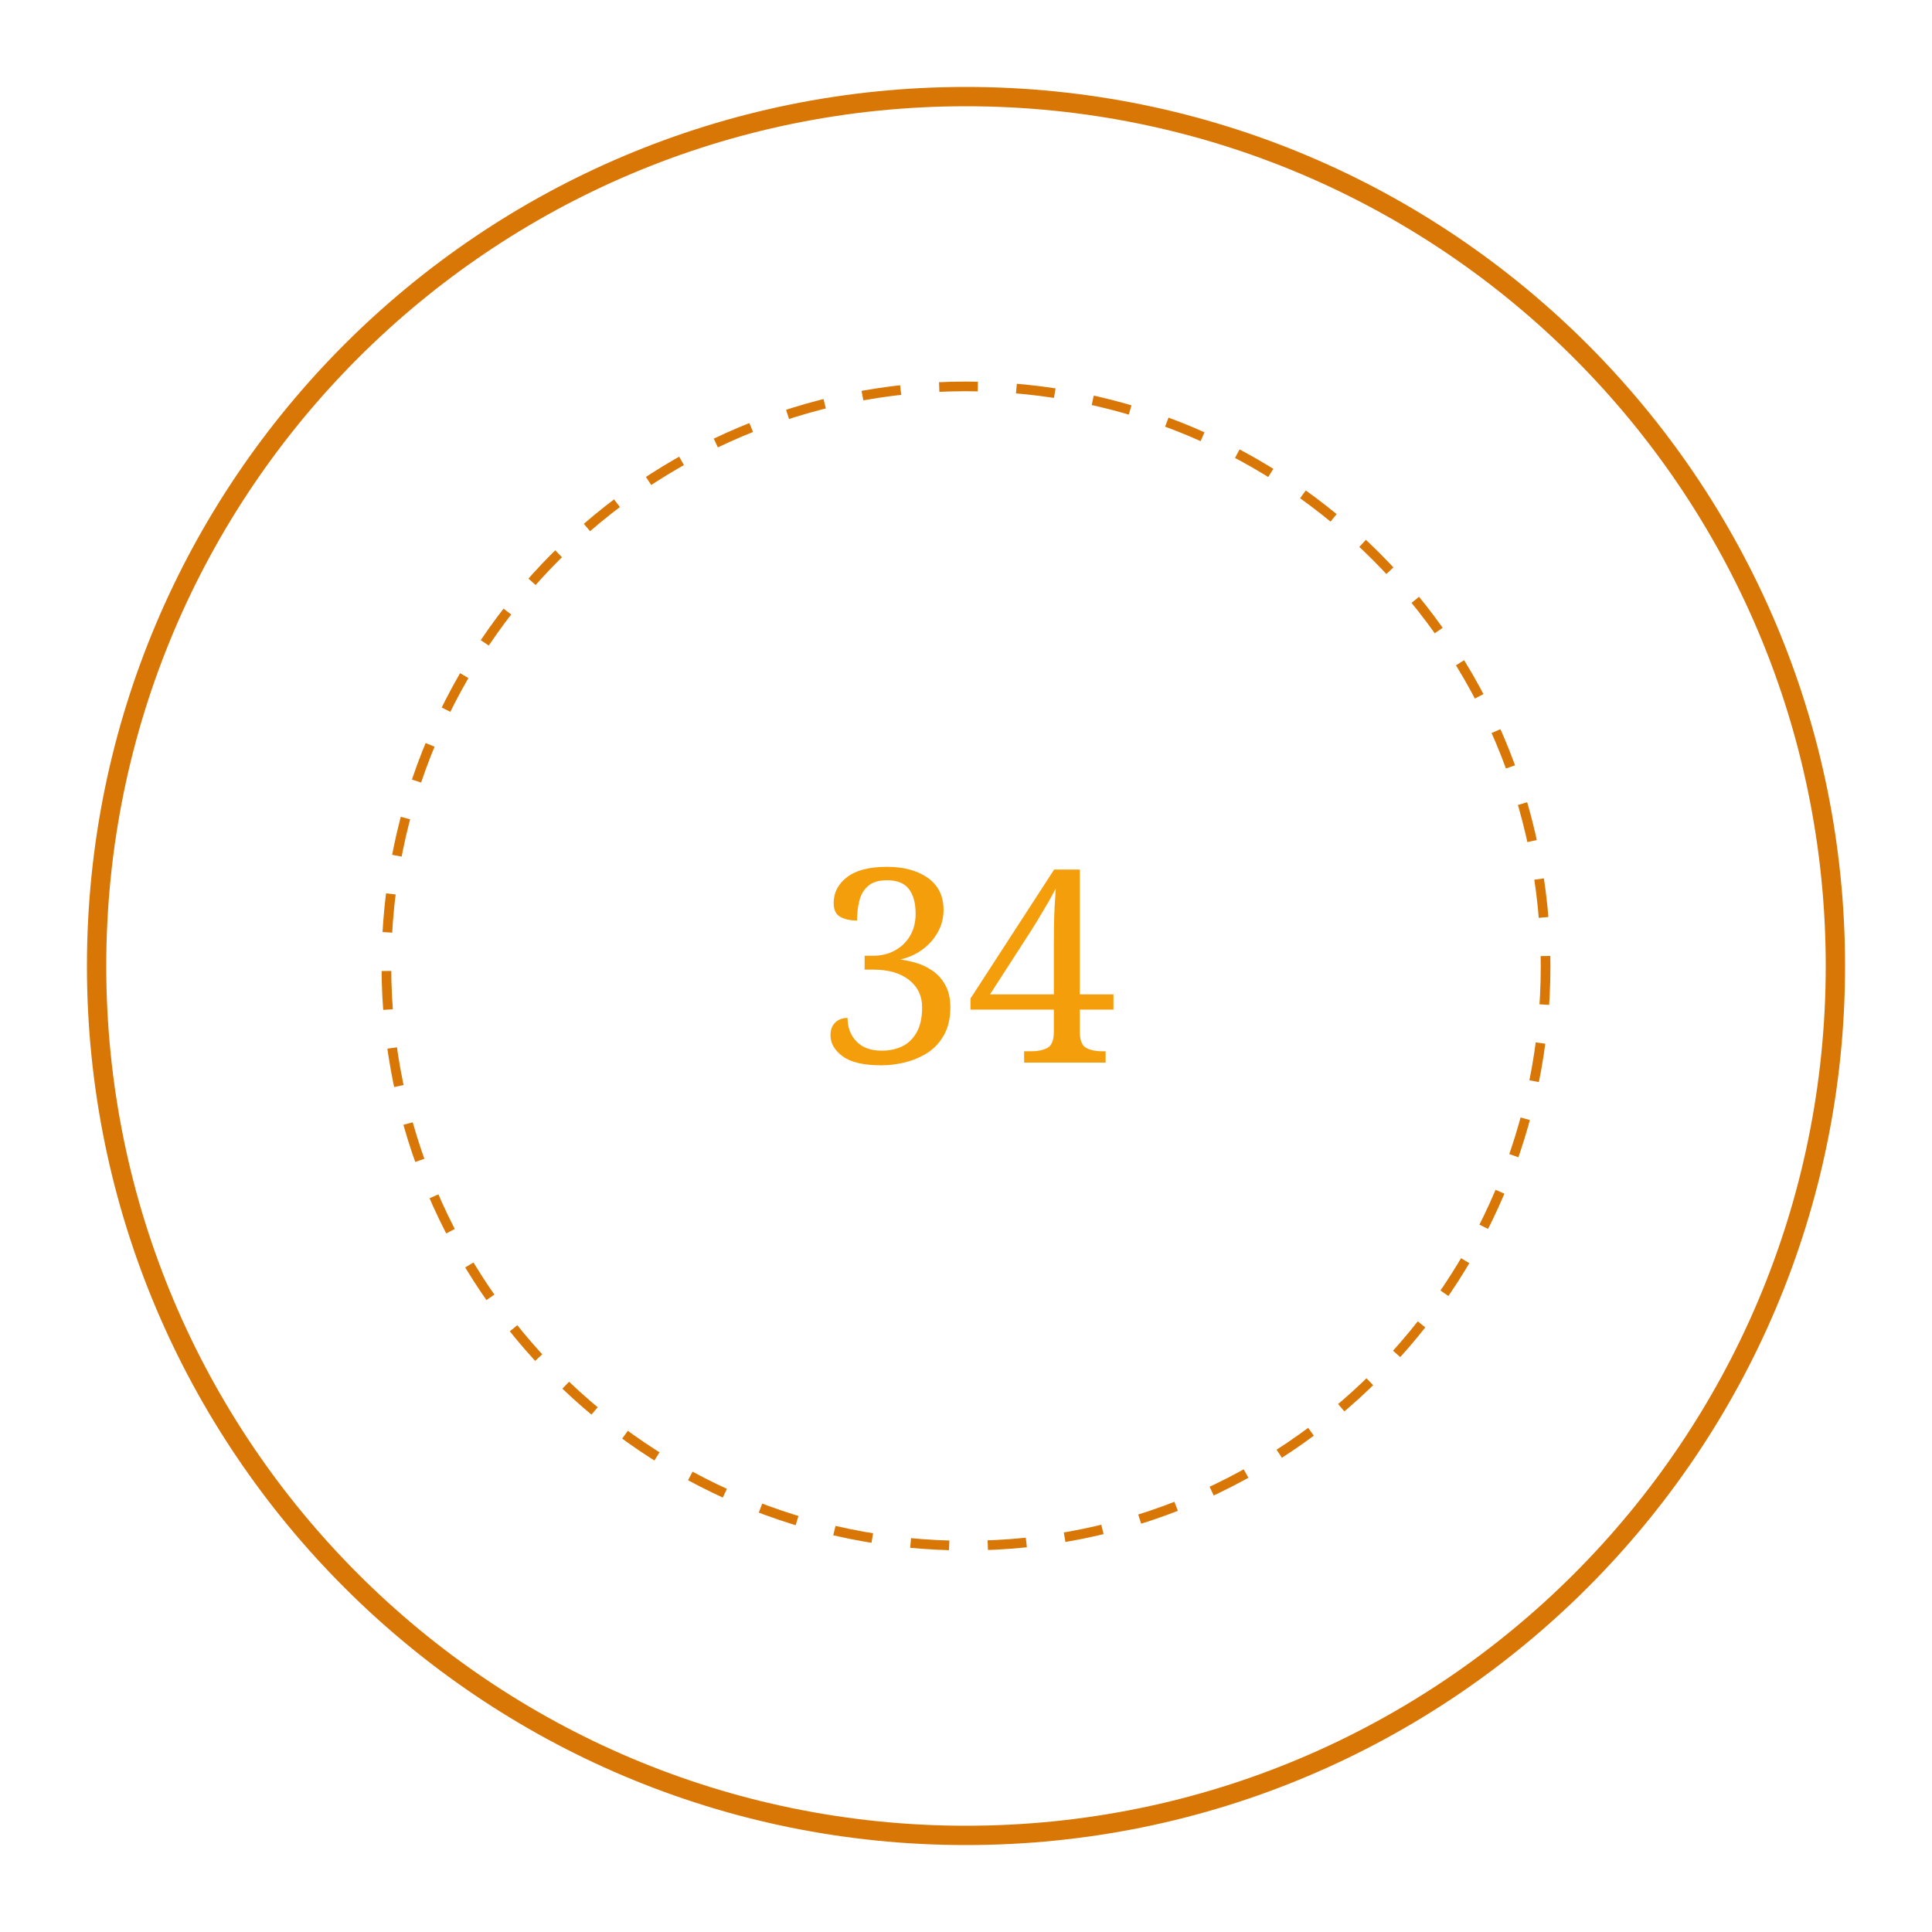
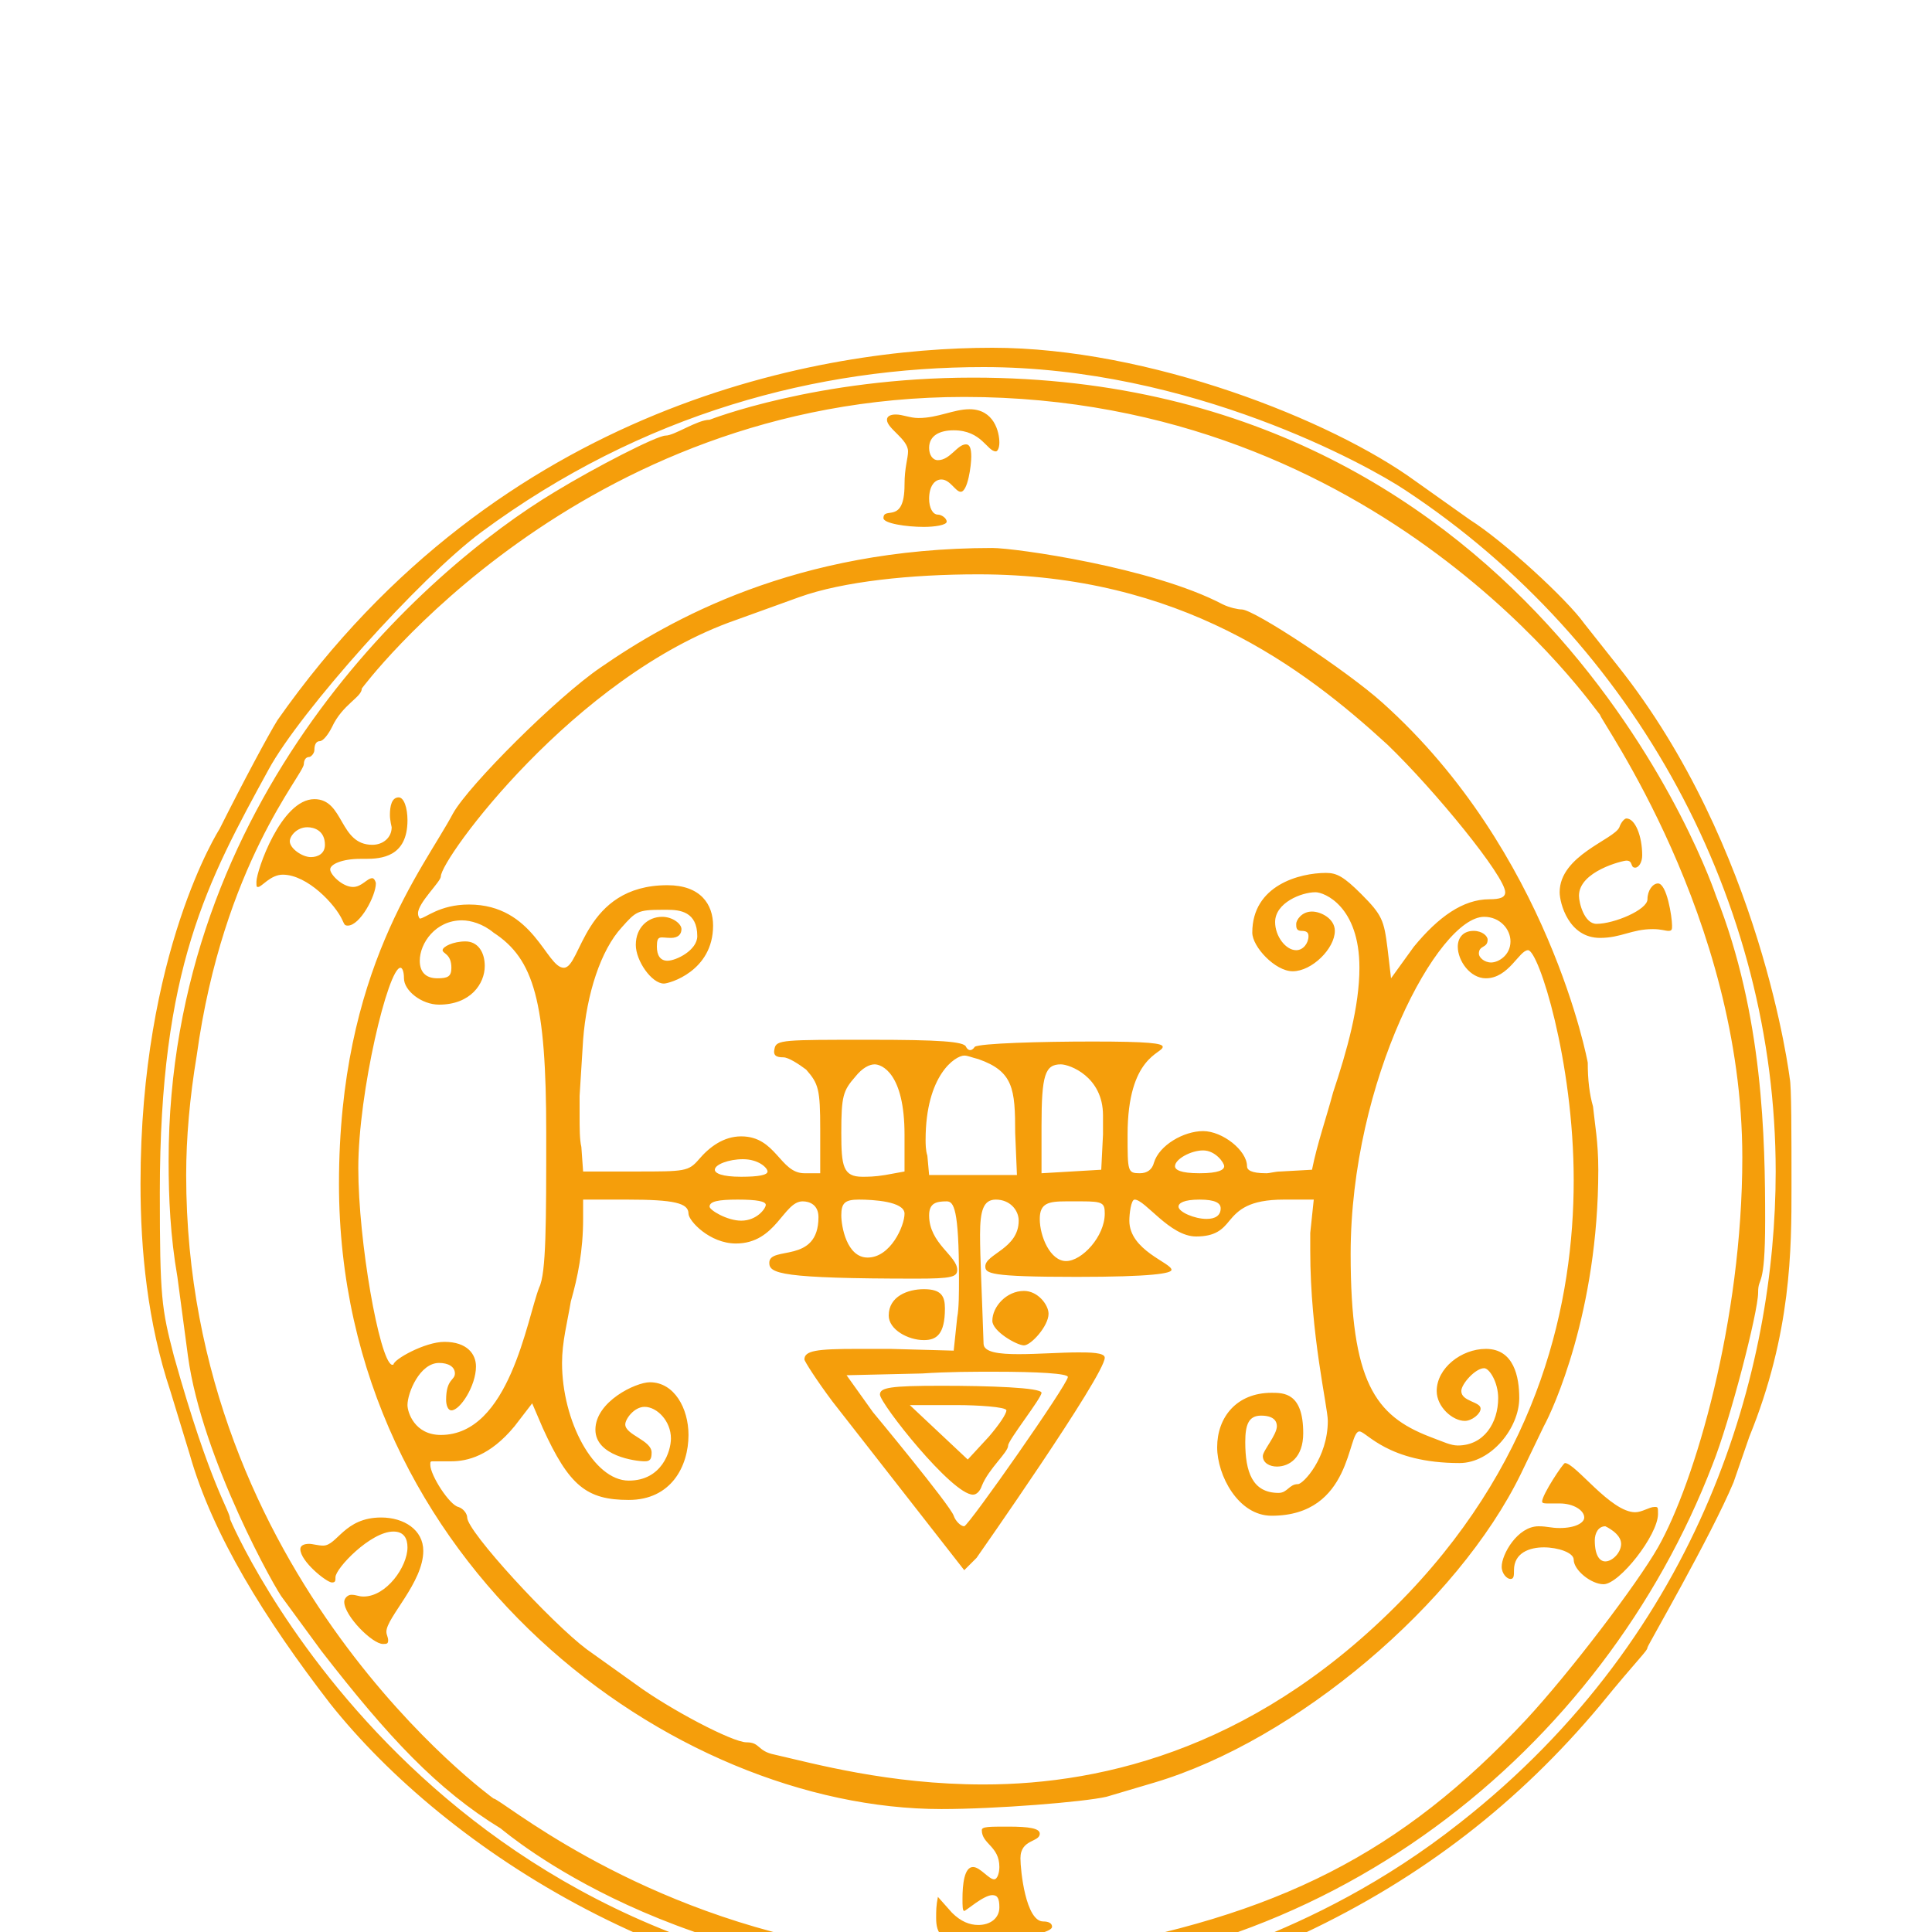
- <svg xmlns="http://www.w3.org/2000/svg" viewBox="0 0 200 200" fill="none">
-   <circle cx="100" cy="100" r="90" stroke="#d97706" stroke-width="2" />
-   <circle cx="100" cy="100" r="60" stroke="#d97706" stroke-width="1" stroke-dasharray="4 4" />
-   <text x="100" y="110" text-anchor="middle" fill="#f59e0b" font-family="serif" font-size="28">34</text>
+ <svg xmlns="http://www.w3.org/2000/svg" viewBox="-50 -50 1100 1100">
+   <g transform="translate(0, 1000) scale(1, -1)">
+     <path d="M501 -92C559 -92 622 -84 649 -71L692 -51C760 -19 815 24 861 79C883 106 888 110 888 112C888 113 924 175 937 206L946 232C970 291 970 339 970 374C970 404 970 432 969 436C969 436 953 568 871 671L852 695C842 709 806 742 787 754L756 776C708 811 604 852 515 852C419 852 235 821 108 640C103 632 88 604 75 578C75 578 30 508 30 376C30 338 34 297 47 258L58 222C71 176 101 128 138 80C204 -3 340 -92 501 -92ZM512 -83C193 -83 81 185 81 185C81 190 70 203 49 278C42 305 41 311 41 371C41 499 68 548 103 612C121 645 189 721 224 747C316 815 416 841 510 841C628 841 729 785 750 771C882 684 961 536 961 383C961 271 920 121 781 12C695 -56 609 -71 604 -75C597 -80 553 -83 512 -83ZM504 -76C706 -76 863 55 925 216C935 241 951 303 951 314C951 324 955 315 955 355C955 401 954 472 927 540C927 540 829 835 504 835C415 835 354 811 354 811C347 811 334 802 329 802C324 802 289 784 266 770C191 725 46 595 46 389C46 368 47 346 51 323L57 278C65 219 108 143 111 140L133 110C171 61 199 31 235 9C239 6 334 -76 504 -76ZM514 -65C485 -65 452 -62 421 -57C306 -35 235 26 231 26C231 26 56 152 56 381C56 402 58 425 62 449C77 558 123 609 123 615C123 617 124 619 126 619C127 619 129 621 129 623C129 626 130 628 132 628C134 628 137 632 139 636C145 649 156 653 156 658C156 658 279 824 499 824C737 824 858 646 861 643C861 640 942 528 942 391C942 298 915 206 894 169C882 148 844 98 819 71C748 -5 678 -41 560 -61C547 -64 531 -65 514 -65ZM476 750C482 750 489 751 489 753C489 755 486 757 484 757C481 757 479 761 479 766C479 773 482 777 486 777C491 777 494 770 497 770C501 770 503 785 503 790C503 795 502 797 500 797C495 797 491 788 484 788C481 788 479 791 479 795C479 802 485 805 493 805C509 805 512 793 517 793C518 793 519 795 519 798C519 804 516 817 502 817C493 817 484 812 473 812C468 812 464 814 460 814C457 814 455 813 455 811C455 806 467 800 467 793C467 789 465 784 465 774C465 751 453 762 453 755C453 752 466 750 476 750ZM486 20C517 20 567 24 580 27L607 35C688 59 780 137 816 211L829 238C834 247 860 303 860 384C860 400 858 410 857 420C855 427 854 435 854 445C854 445 832 565 737 650C717 668 664 703 657 703C655 703 650 704 646 706C606 727 528 738 515 738C403 738 331 697 292 670C267 653 217 603 208 587C191 555 143 498 143 376C143 159 333 20 486 20ZM408 382C394 382 392 403 372 403C362 403 354 397 348 390C342 383 340 383 312 383H282L281 397C280 401 280 408 280 415V426L282 458C284 484 292 509 304 522C312 531 313 532 327 532H330C337 532 347 531 347 517C347 509 335 503 330 503C326 503 324 506 324 511C324 518 326 516 332 516C336 516 338 518 338 521C338 524 333 528 327 528C319 528 312 522 312 512C312 503 321 490 328 490C331 490 356 497 356 523C356 535 349 546 330 546C282 546 281 499 271 499C261 499 254 535 217 535C200 535 192 527 189 527C189 527 188 528 188 530C188 536 201 548 201 551C201 561 277 665 369 697L405 710C430 719 469 723 507 723C622 723 692 670 740 626C767 600 807 551 807 542C807 539 804 538 798 538C783 538 769 528 755 511L742 493L740 510C738 526 737 529 725 541C715 551 711 553 705 553C690 553 663 546 663 519C663 511 676 497 686 497C697 497 710 510 710 520C710 527 702 531 697 531C691 531 688 526 688 524C688 522 688 520 691 520C694 520 695 519 695 517C695 513 692 509 688 509C682 509 676 517 676 525C676 536 691 542 699 542C704 542 724 534 724 499C724 477 717 452 709 428C705 413 700 399 697 384L679 383C676 383 673 382 671 382C662 382 660 384 660 386C660 395 646 406 635 406C624 406 610 398 607 388C606 384 603 382 599 382C592 382 592 383 592 404C592 449 612 450 612 454C612 456 604 457 572 457C543 457 508 456 505 454C503 451 501 452 500 454C499 457 485 458 445 458C396 458 392 458 391 453C390 449 392 448 396 448C399 448 405 444 409 441C416 433 417 430 417 407V382ZM148 523C155 523 164 540 164 547C164 548 163 550 162 550C159 550 156 545 151 545C145 545 138 552 138 555C138 558 145 561 155 561H158C167 561 182 562 182 583C182 590 180 596 177 596C173 596 172 591 172 586C172 583 173 579 173 579C173 573 168 569 162 569C143 569 146 595 129 595C110 595 96 554 96 548C96 545 96 545 97 545C99 545 104 552 111 552C125 552 141 535 145 526C146 524 146 523 148 523ZM861 516C873 516 879 521 891 521C896 521 898 520 900 520C902 520 902 521 902 523C902 528 899 547 894 547C891 547 888 543 888 538C888 532 869 524 859 524C852 524 849 536 849 540C849 554 874 560 876 560C880 560 878 556 881 556C883 556 885 559 885 563C885 574 881 584 876 584C875 584 873 582 872 579C869 572 838 563 838 542C838 536 843 516 861 516ZM127 562C122 562 115 567 115 571C115 574 119 579 125 579C129 579 135 577 135 569C135 564 131 562 127 562ZM510 34C456 34 413 46 391 51C381 53 383 58 375 58C367 58 331 77 312 91L284 111C264 126 216 178 216 186C216 188 214 191 211 192C206 193 195 210 195 216C195 218 195 218 197 218H207C216 218 229 221 243 238L253 251L259 237C274 204 284 196 308 196C332 196 342 215 342 233C342 248 334 263 320 263C312 263 289 252 289 236C289 221 312 218 317 218C320 218 321 219 321 223C321 230 306 233 306 239C306 242 311 249 317 249C324 249 332 241 332 231C332 224 327 207 308 207C288 207 270 241 270 274C270 286 273 297 275 309C279 323 282 338 282 356V367H307C334 367 342 365 342 359C342 355 354 342 369 342C392 342 396 366 407 366C411 366 416 364 416 357C416 330 388 341 388 331C388 325 394 322 472 322C492 322 495 323 495 327C495 335 479 342 479 358C479 365 483 366 489 366C493 366 496 362 496 322C496 314 496 305 495 300L493 281L457 282H438C415 282 408 281 408 276C408 275 415 264 424 252L499 156L506 163C506 163 579 267 579 277C579 280 570 280 564 280C554 280 541 279 530 279C519 279 510 280 510 285C509 315 508 334 508 347C508 361 510 367 517 367C525 367 530 361 530 355C530 339 511 336 511 329C511 325 513 323 563 323C606 323 617 325 617 327C617 331 593 338 593 355C593 359 594 367 596 367C602 367 616 346 631 346C642 346 646 350 650 355C655 361 661 367 681 367H698L696 348V338C696 290 706 249 706 241C706 220 692 205 689 205C684 205 683 200 678 200C663 200 659 212 659 229C659 239 661 244 668 244C675 244 677 241 677 238C677 233 669 224 669 221C669 217 673 215 677 215C684 215 692 220 692 234C692 257 681 257 674 257C654 257 643 243 643 226C643 210 655 187 674 187C720 187 717 235 724 235C728 235 740 217 781 217C799 217 815 237 815 254C815 266 812 282 796 282C782 282 768 271 768 258C768 249 777 241 784 241C788 241 793 245 793 248C793 252 782 252 782 258C782 262 790 271 795 271C798 271 803 263 803 254C803 240 795 227 780 227C776 227 772 229 764 232C733 244 719 263 719 336C719 435 769 528 795 528C804 528 810 521 810 514C810 506 803 502 799 502C795 502 792 505 792 507C792 512 797 510 797 515C797 517 794 520 789 520C783 520 780 516 780 511C780 503 787 493 796 493C809 493 815 509 820 509C826 509 846 446 846 378C846 309 827 222 752 143C669 56 580 34 510 34ZM201 233C186 233 182 246 182 250C182 257 189 274 200 274C205 274 209 272 209 268C209 264 204 265 204 253C204 250 205 247 207 247C212 247 221 261 221 272C221 279 216 286 203 286C192 286 174 276 174 273H173C166 276 154 343 154 385C154 428 171 499 178 499C179 499 180 497 180 493C180 486 190 478 200 478C218 478 226 490 226 500C226 508 222 514 215 514C208 514 202 511 202 509C202 507 207 507 207 499C207 494 205 493 199 493C192 493 189 497 189 503C189 513 198 526 213 526C218 526 225 524 231 519C254 504 261 480 261 405C261 354 261 325 257 317C250 299 240 233 201 233ZM479 381 478 392C477 395 477 399 477 401C477 438 494 449 499 449C501 449 503 448 507 447C527 440 528 430 528 405L529 381ZM441 380C430 380 429 386 429 405C429 426 430 429 437 437C441 442 445 444 448 444C452 444 465 439 465 404V383L454 381C448 380 444 380 441 380ZM543 382V409C543 438 545 444 554 444C559 444 578 437 578 415V404L577 384ZM633 382C622 382 619 384 619 386C619 390 628 395 635 395C642 395 647 388 647 386C647 384 644 382 633 382ZM372 380C361 380 357 382 357 384C357 387 365 390 373 390C382 390 387 385 387 383C387 381 382 380 372 380ZM372 355C364 355 354 361 354 363C354 366 359 367 370 367C381 367 386 366 386 364C386 362 381 355 372 355ZM444 334C432 334 429 352 429 358C429 365 431 367 439 367C447 367 465 366 465 359C465 352 457 334 444 334ZM637 356C630 356 621 360 621 363C621 365 624 367 633 367C642 367 645 365 645 362C645 358 642 356 637 356ZM557 332C548 332 542 346 542 356C542 365 547 366 557 366H566C578 366 579 365 579 359C579 346 566 332 557 332ZM476 287C483 287 488 290 488 305C488 312 486 316 476 316C467 316 456 312 456 301C456 293 467 287 476 287ZM533 284C537 284 547 295 547 302C547 307 541 315 533 315C523 315 515 306 515 298C515 292 529 284 533 284ZM499 181C497 181 494 184 493 187C491 193 447 246 447 246L432 267L475 268C490 269 504 269 516 269C541 269 558 268 558 266C558 262 502 182 499 181ZM504 199C506 199 508 201 509 204C513 214 524 223 524 227C524 230 543 254 543 257C543 260 513 261 486 261C457 261 451 260 451 256C451 251 492 199 504 199ZM501 219 468 250H495C506 250 523 249 523 247C523 245 519 239 513 232ZM863 148C872 148 894 176 894 188C894 192 894 192 892 192C889 192 885 189 881 189C867 189 847 217 841 217C840 217 828 199 828 195C828 194 830 194 831 194H838C846 194 852 190 852 186C852 183 847 180 838 180C833 180 831 181 826 181C814 181 805 165 805 158C805 154 808 151 810 151C812 151 812 153 812 156C812 166 821 169 829 169C837 169 846 166 846 162C846 156 856 148 863 148ZM168 114C170 114 171 114 171 116C171 118 170 119 170 121C170 129 191 149 191 167C191 179 180 186 167 186C146 186 142 170 134 170C131 170 128 171 126 171C123 171 121 170 121 168C121 161 136 149 139 149C141 149 141 150 141 152C141 157 161 178 174 178C180 178 182 174 182 169C182 158 170 141 157 141C154 141 153 142 150 142C148 142 146 140 146 138C146 130 162 114 168 114ZM864 161C861 161 858 164 858 173C858 177 860 181 864 181C864 181 873 177 873 171C873 166 868 161 864 161ZM502 -56C513 -56 549 -52 549 -47C549 -45 547 -44 544 -44C534 -44 531 -15 531 -8C531 3 542 1 542 6C542 9 536 10 524 10C513 10 509 10 509 8C509 0 519 -1 519 -13C519 -16 518 -20 516 -20C513 -20 508 -13 504 -13C499 -13 498 -23 498 -31C498 -35 498 -38 499 -38C500 -38 510 -29 515 -29C518 -29 519 -31 519 -36C519 -42 514 -46 507 -46C502 -46 497 -44 492 -39L484 -30C483 -35 483 -38 483 -42C483 -51 486 -56 502 -56Z" fill="#f59e0b" stroke="none" />
+   </g>
</svg>
